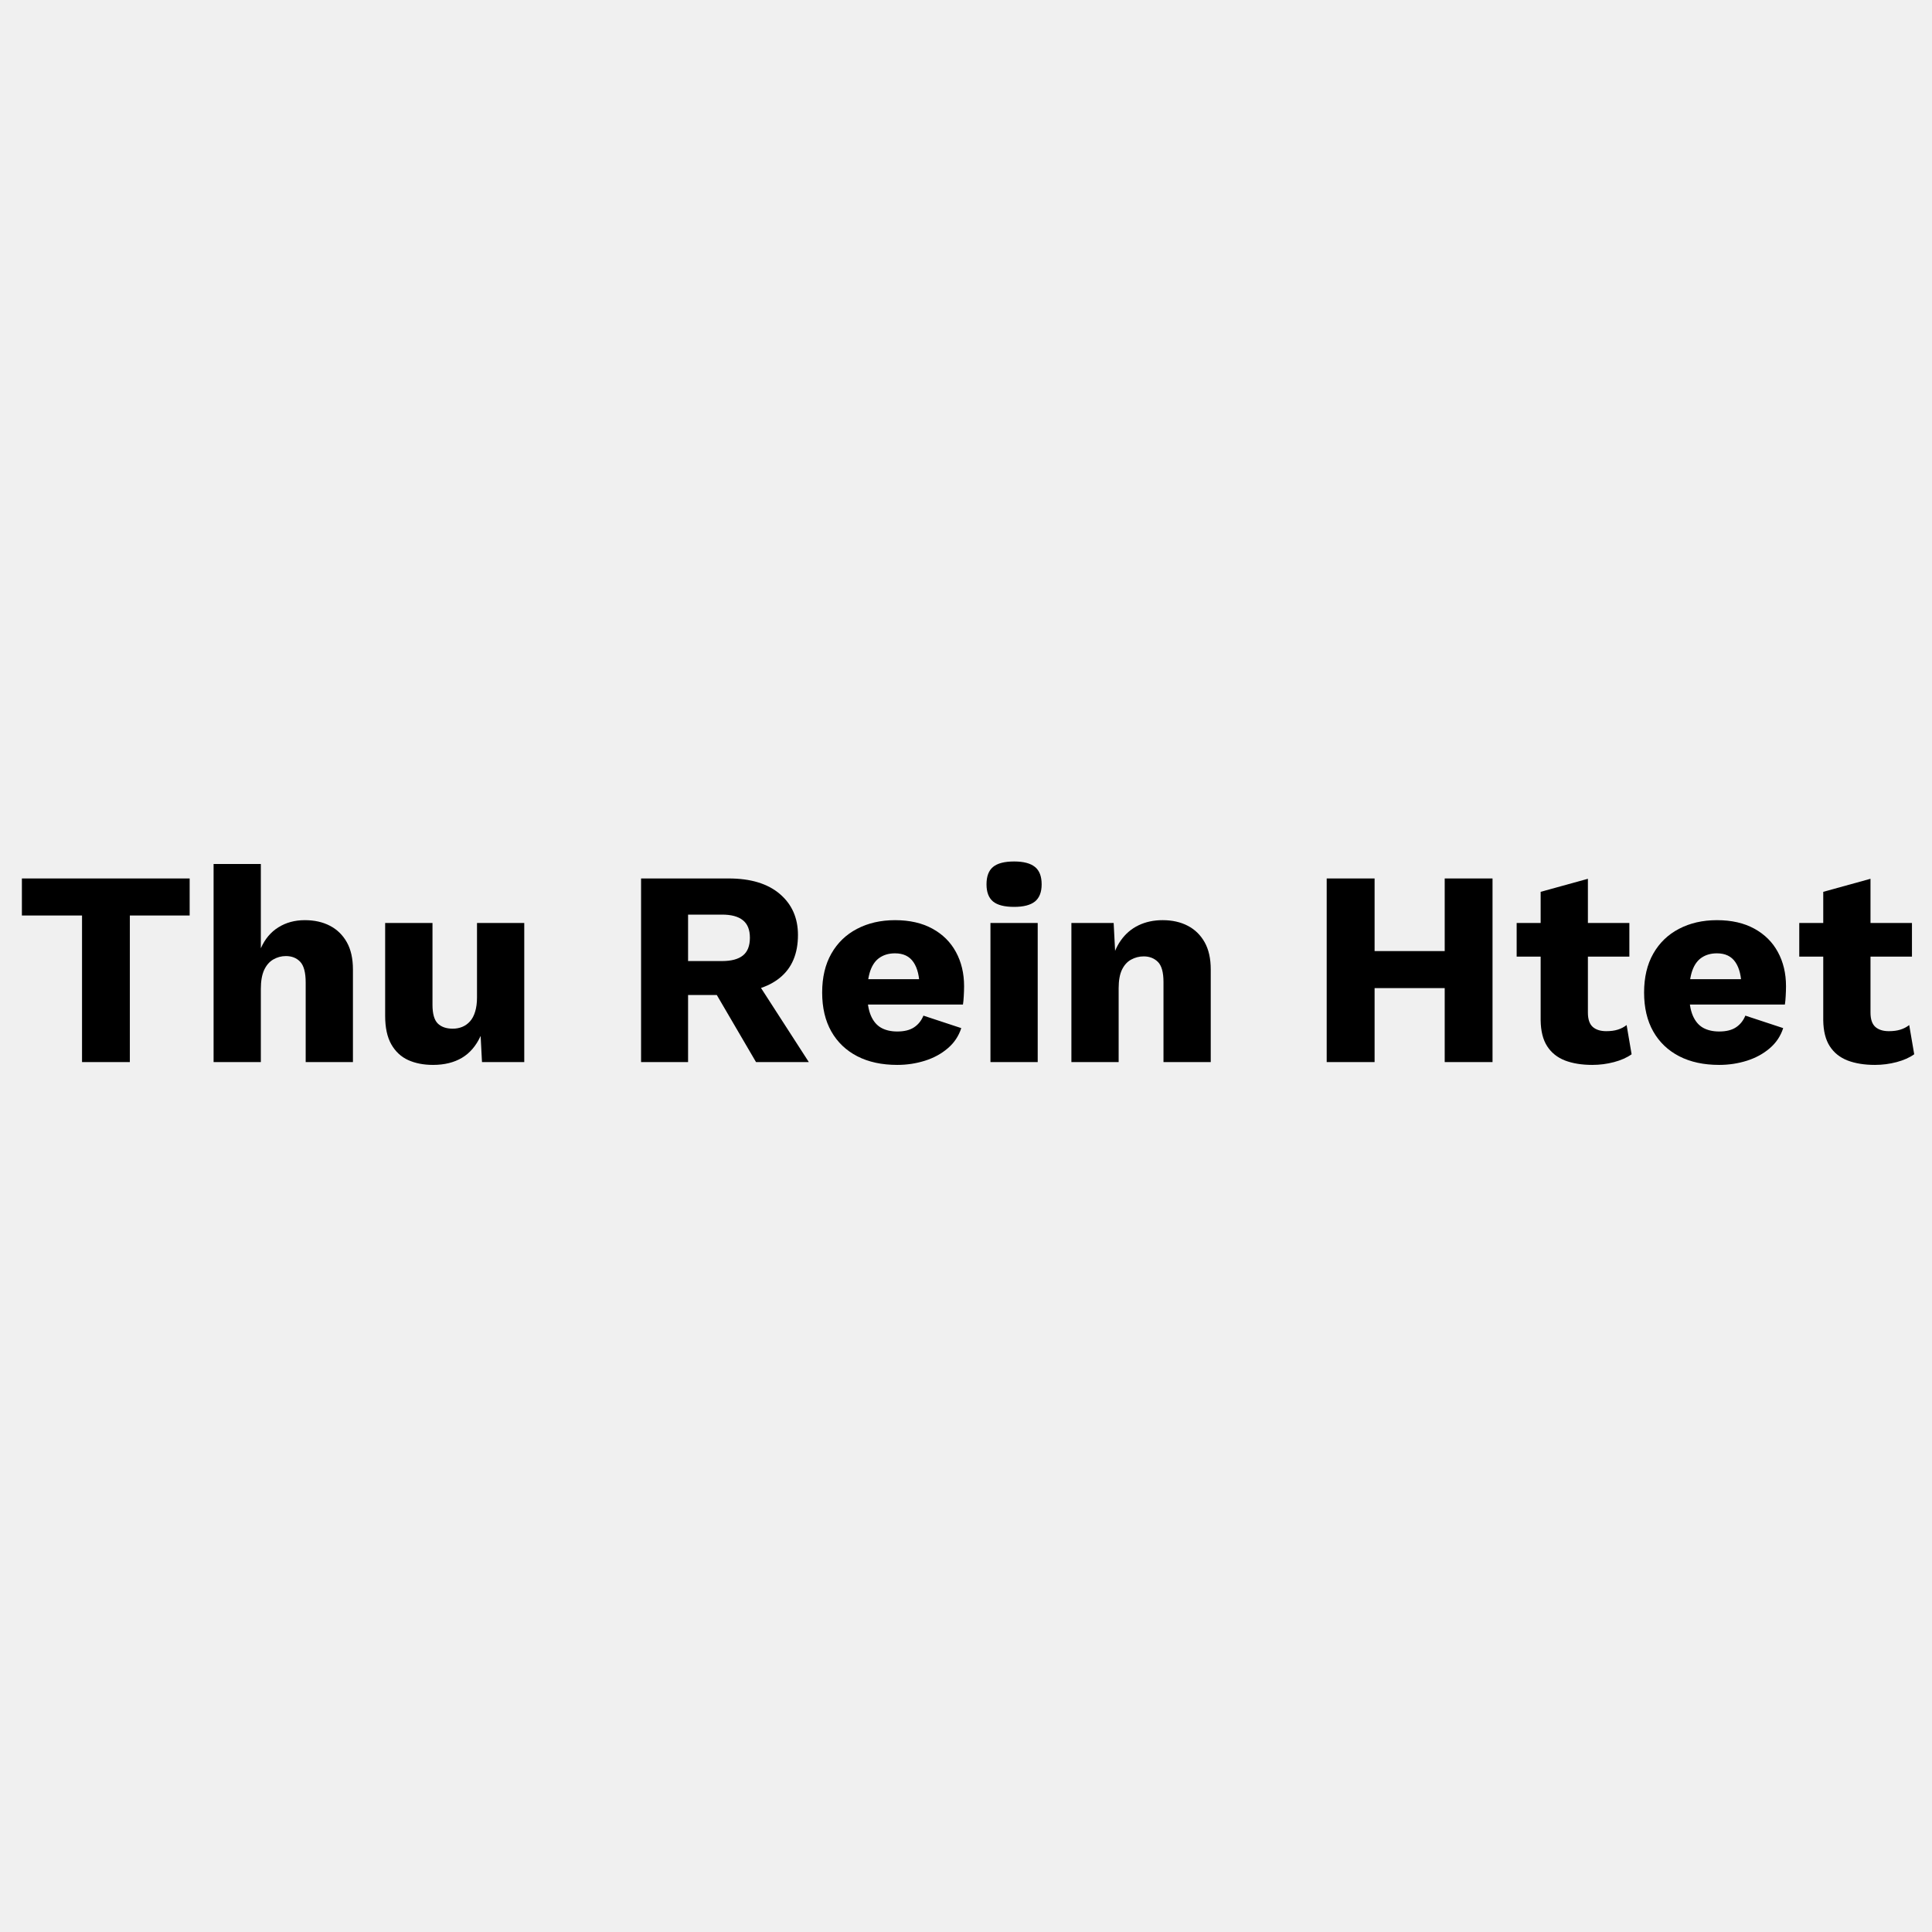
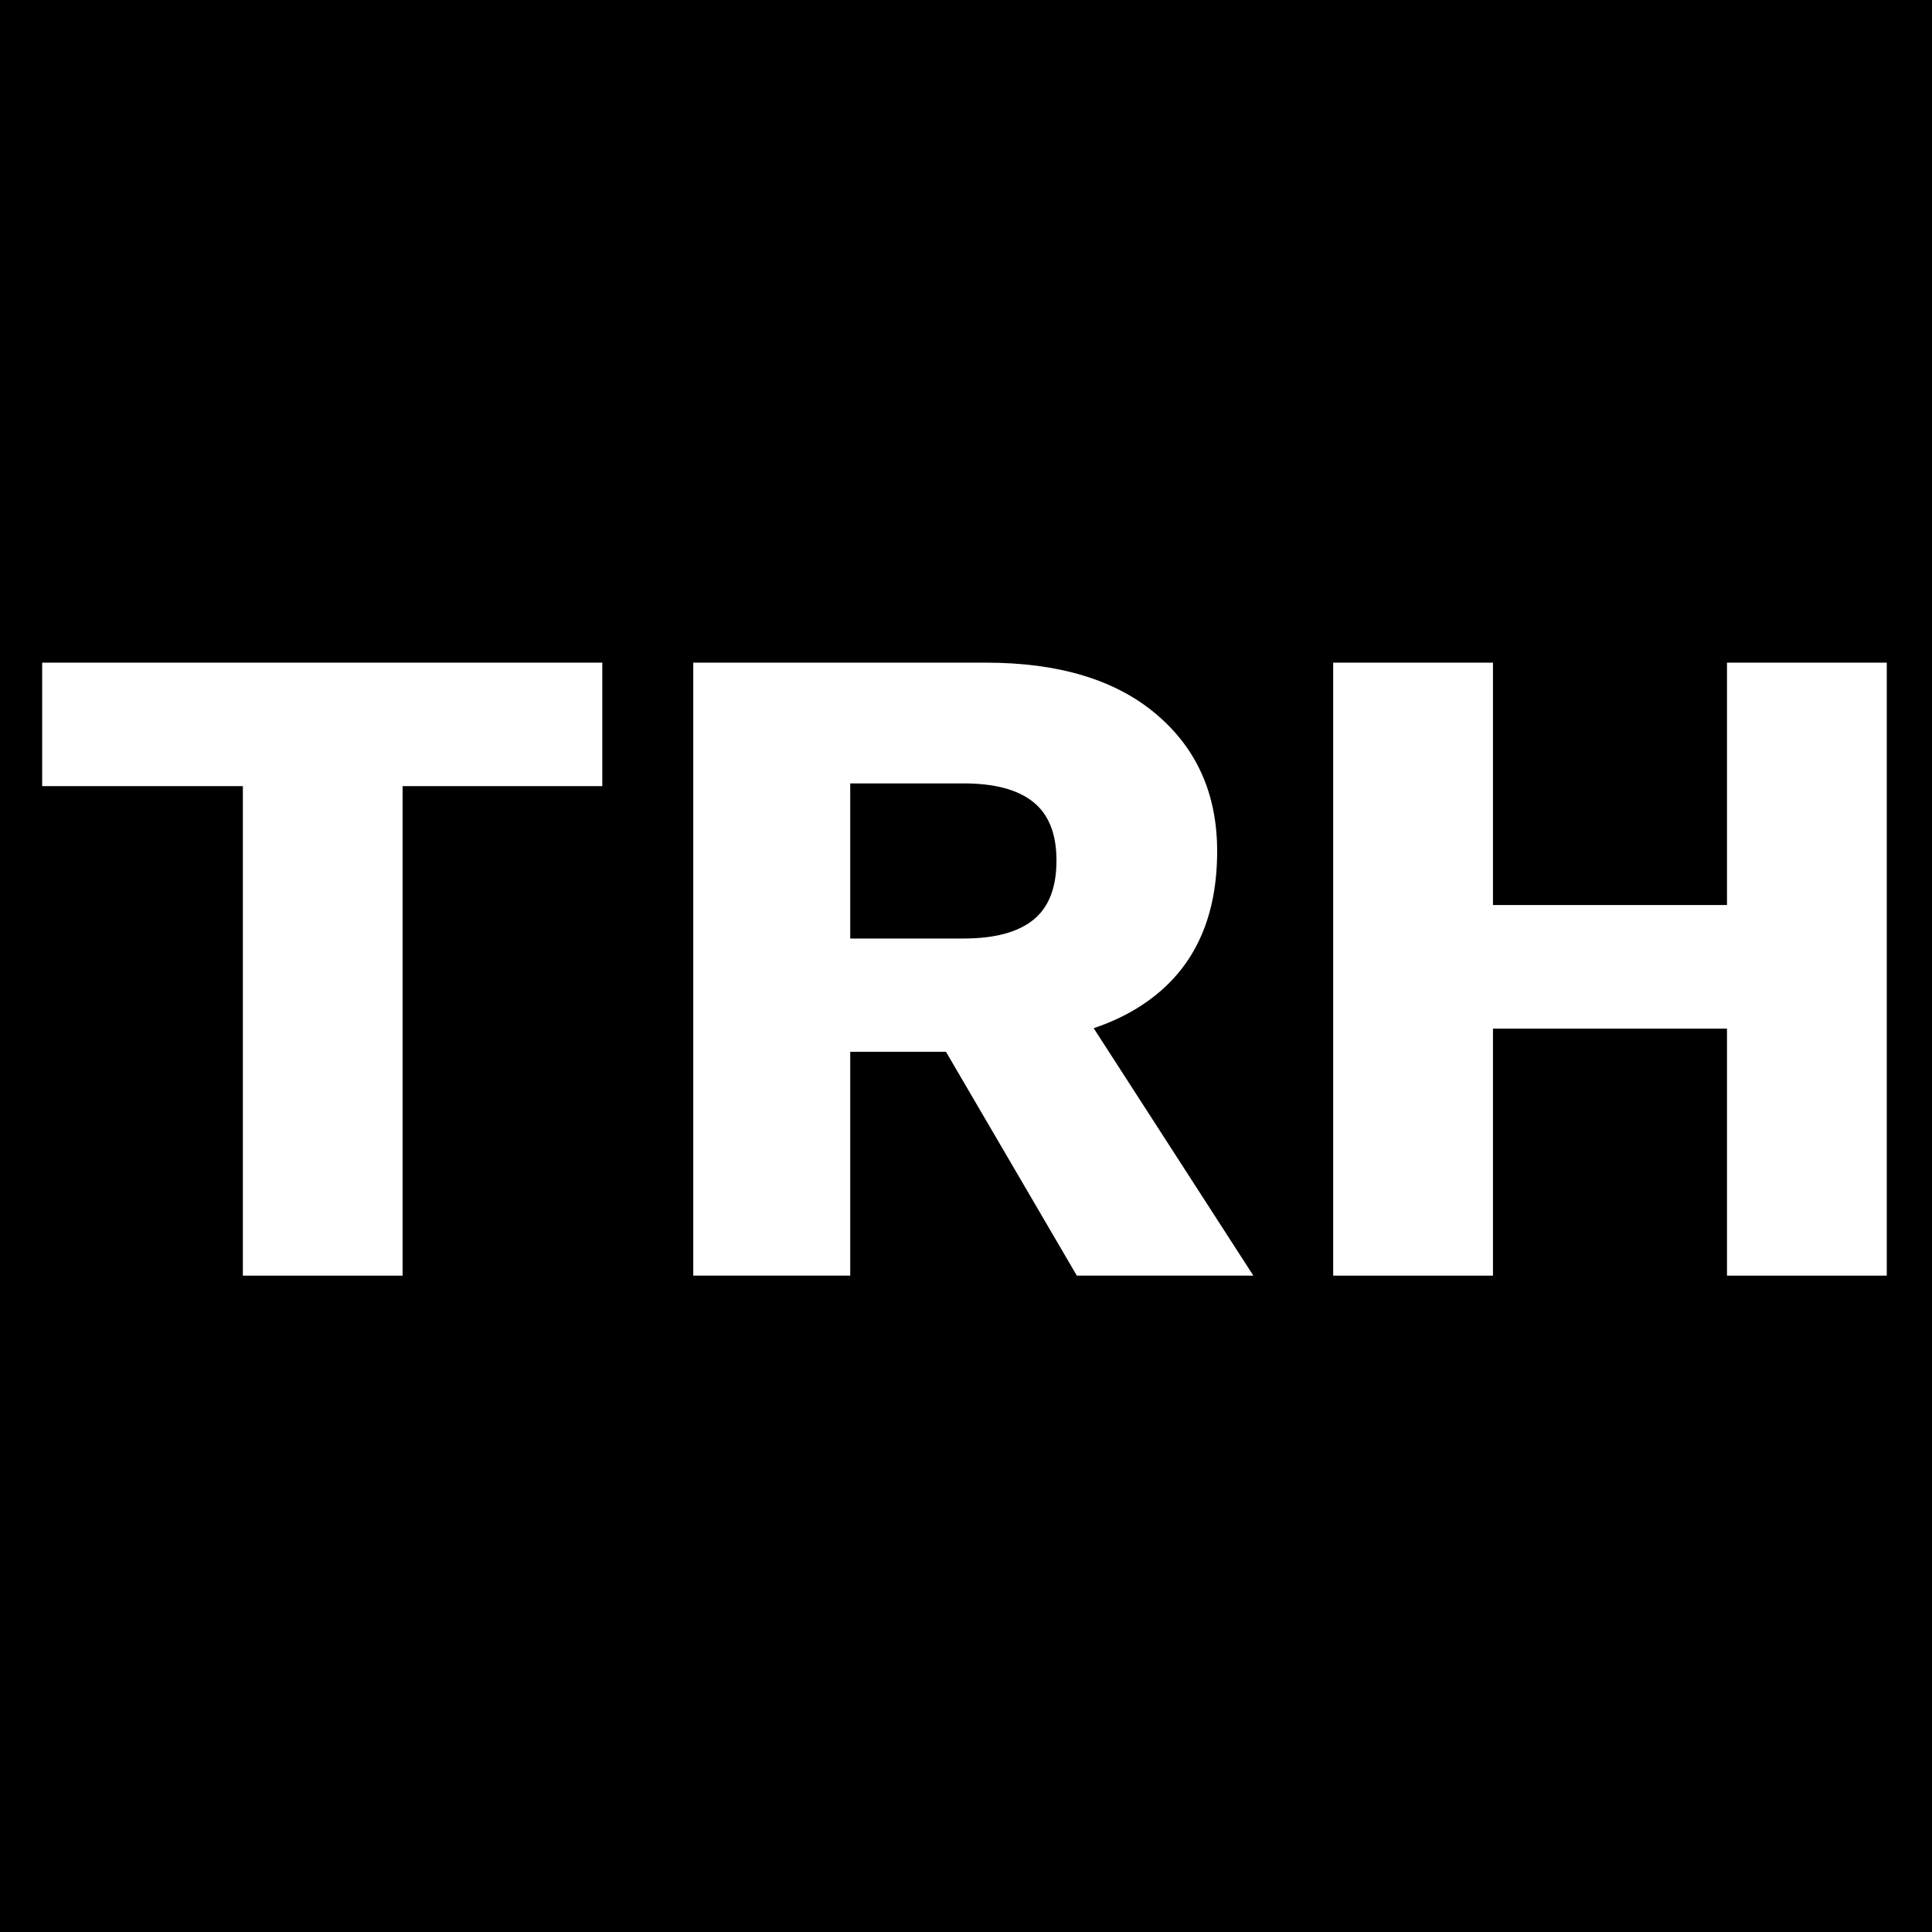
<svg xmlns="http://www.w3.org/2000/svg" width="500" zoomAndPan="magnify" viewBox="0 0 375 375" height="500" preserveAspectRatio="xMidYMid meet" version="1.0">
  <defs>
    <g />
+     <clipPath id="6be52117c7">
+       <rect x="0" width="374" y="0" height="211" />
+     </clipPath>
  </defs>
-   <g fill="#000000" fill-opacity="1">
-     <g transform="translate(2.906254, 206.15)">
-       <g>
-         <path d="M 33.906 -35.641 L 33.906 -28.453 L 22.297 -28.453 L 22.297 0 L 13.016 0 L 13.016 -28.453 L 1.344 -28.453 L 1.344 -35.641 Z M 33.906 -35.641 " />
+   <rect x="-37.5" width="450" fill="#ffffff" y="-37.5" height="450" fill-opacity="1" />
+   <rect x="-37.5" width="450" fill="#000000" y="-37.5" height="450" fill-opacity="1" />
+   <g transform="matrix(1, 0, 0, 1, 1, 82)">
+     <g clip-path="url(#6be52117c7)">
+       <g fill="#ffffff" fill-opacity="1">
+         <g transform="translate(2.687512, 165.6037)">
+           <g>
+             <path d="M 113.219 -118.984 L 113.219 -95.016 L 74.453 -95.016 L 74.453 0 L 43.453 0 L 43.453 -95.016 L 4.5 -95.016 L 4.5 -118.984 Z M 113.219 -118.984 " />
+           </g>
+         </g>
      </g>
-     </g>
-   </g>
-   <g fill="#000000" fill-opacity="1">
-     <g transform="translate(38.16056, 206.15)">
-       <g>
-         <path d="M 3.297 0 L 3.297 -38.453 L 12.469 -38.453 L 12.469 -22.094 C 13.258 -23.883 14.395 -25.238 15.875 -26.156 C 17.352 -27.082 19.062 -27.547 21 -27.547 C 22.875 -27.547 24.504 -27.18 25.891 -26.453 C 27.273 -25.734 28.363 -24.672 29.156 -23.266 C 29.945 -21.867 30.344 -20.109 30.344 -17.984 L 30.344 0 L 21.172 0 L 21.172 -15.438 C 21.172 -17.383 20.816 -18.727 20.109 -19.469 C 19.41 -20.207 18.484 -20.578 17.328 -20.578 C 16.461 -20.578 15.648 -20.359 14.891 -19.922 C 14.141 -19.492 13.547 -18.812 13.109 -17.875 C 12.68 -16.938 12.469 -15.711 12.469 -14.203 L 12.469 0 Z M 3.297 0 " />
+       <g fill="#ffffff" fill-opacity="1">
+         <g transform="translate(120.4051, 165.6037)">
+           <g>
+             <path d="M 69.953 -118.984 C 84.129 -118.984 95.156 -115.645 103.031 -108.969 C 110.906 -102.301 114.844 -93.441 114.844 -82.391 C 114.844 -70.254 110.938 -61 103.125 -54.625 C 95.312 -48.25 84.312 -45.062 70.125 -45.062 L 67.25 -43.453 L 43.625 -43.453 L 43.625 0 L 13.156 0 L 13.156 -118.984 Z M 65.625 -65.438 C 71.633 -65.438 76.141 -66.641 79.141 -69.047 C 82.148 -71.453 83.656 -75.297 83.656 -80.578 C 83.656 -85.754 82.148 -89.539 79.141 -91.938 C 76.141 -94.344 71.633 -95.547 65.625 -95.547 L 43.625 -95.547 L 43.625 -65.438 Z M 83.828 -58.953 L 121.875 0 L 87.609 0 L 57.156 -52.094 Z M 83.828 -58.953 " />
+           </g>
+         </g>
      </g>
-     </g>
-   </g>
-   <g fill="#000000" fill-opacity="1">
-     <g transform="translate(71.63325, 206.15)">
-       <g>
-         <path d="M 12.422 0.547 C 10.586 0.547 8.977 0.234 7.594 -0.391 C 6.207 -1.023 5.113 -2.047 4.312 -3.453 C 3.52 -4.859 3.125 -6.695 3.125 -8.969 L 3.125 -27 L 12.312 -27 L 12.312 -11.125 C 12.312 -9.395 12.648 -8.188 13.328 -7.5 C 14.016 -6.82 14.988 -6.484 16.25 -6.484 C 16.895 -6.484 17.504 -6.598 18.078 -6.828 C 18.66 -7.066 19.164 -7.426 19.594 -7.906 C 20.031 -8.395 20.363 -9.023 20.594 -9.797 C 20.832 -10.578 20.953 -11.488 20.953 -12.531 L 20.953 -27 L 30.125 -27 L 30.125 0 L 21.922 0 L 21.656 -5.078 C 20.789 -3.172 19.582 -1.754 18.031 -0.828 C 16.488 0.086 14.617 0.547 12.422 0.547 Z M 12.422 0.547 " />
-       </g>
-     </g>
-   </g>
-   <g fill="#000000" fill-opacity="1">
-     <g transform="translate(105.052, 206.15)">
-       <g />
-     </g>
-   </g>
-   <g fill="#000000" fill-opacity="1">
-     <g transform="translate(120.4926, 206.15)">
-       <g>
-         <path d="M 20.953 -35.641 C 25.203 -35.641 28.504 -34.641 30.859 -32.641 C 33.211 -30.641 34.391 -27.984 34.391 -24.672 C 34.391 -21.035 33.219 -18.266 30.875 -16.359 C 28.539 -14.453 25.25 -13.5 21 -13.5 L 20.141 -13.016 L 13.062 -13.016 L 13.062 0 L 3.938 0 L 3.938 -35.641 Z M 19.656 -19.609 C 21.457 -19.609 22.805 -19.969 23.703 -20.688 C 24.609 -21.406 25.062 -22.555 25.062 -24.141 C 25.062 -25.68 24.609 -26.812 23.703 -27.531 C 22.805 -28.258 21.457 -28.625 19.656 -28.625 L 13.062 -28.625 L 13.062 -19.609 Z M 25.109 -17.656 L 36.5 0 L 26.25 0 L 17.125 -15.609 Z M 25.109 -17.656 " />
-       </g>
-     </g>
-   </g>
-   <g fill="#000000" fill-opacity="1">
-     <g transform="translate(157.6905, 206.15)">
-       <g>
-         <path d="M 16.469 0.547 C 13.477 0.547 10.895 -0.008 8.719 -1.125 C 6.539 -2.25 4.859 -3.852 3.672 -5.938 C 2.484 -8.031 1.891 -10.551 1.891 -13.5 C 1.891 -16.445 2.484 -18.961 3.672 -21.047 C 4.859 -23.141 6.52 -24.742 8.656 -25.859 C 10.801 -26.984 13.258 -27.547 16.031 -27.547 C 18.875 -27.547 21.297 -26.992 23.297 -25.891 C 25.297 -24.797 26.816 -23.285 27.859 -21.359 C 28.91 -19.43 29.438 -17.223 29.438 -14.734 C 29.438 -14.086 29.414 -13.441 29.375 -12.797 C 29.344 -12.148 29.289 -11.609 29.219 -11.172 L 7.828 -11.172 L 7.828 -16.094 L 25.156 -16.094 L 20.797 -14.422 C 20.797 -16.578 20.406 -18.227 19.625 -19.375 C 18.852 -20.531 17.656 -21.109 16.031 -21.109 C 14.883 -21.109 13.906 -20.836 13.094 -20.297 C 12.281 -19.766 11.664 -18.922 11.25 -17.766 C 10.844 -16.609 10.641 -15.133 10.641 -13.344 C 10.641 -11.57 10.875 -10.133 11.344 -9.031 C 11.812 -7.938 12.477 -7.145 13.344 -6.656 C 14.207 -6.176 15.25 -5.938 16.469 -5.938 C 17.832 -5.938 18.922 -6.207 19.734 -6.75 C 20.547 -7.289 21.148 -8.047 21.547 -9.016 L 28.891 -6.594 C 28.391 -5.039 27.516 -3.734 26.266 -2.672 C 25.023 -1.609 23.551 -0.805 21.844 -0.266 C 20.133 0.273 18.344 0.547 16.469 0.547 Z M 16.469 0.547 " />
-       </g>
-     </g>
-   </g>
-   <g fill="#000000" fill-opacity="1">
-     <g transform="translate(188.9496, 206.15)">
-       <g>
-         <path d="M 7.891 -30.125 C 6.016 -30.125 4.648 -30.473 3.797 -31.172 C 2.953 -31.879 2.531 -32.988 2.531 -34.5 C 2.531 -36.051 2.953 -37.176 3.797 -37.875 C 4.648 -38.582 6.016 -38.938 7.891 -38.938 C 9.723 -38.938 11.07 -38.582 11.938 -37.875 C 12.801 -37.176 13.234 -36.051 13.234 -34.5 C 13.234 -32.988 12.801 -31.879 11.938 -31.172 C 11.07 -30.473 9.723 -30.125 7.891 -30.125 Z M 12.469 -27 L 12.469 0 L 3.297 0 L 3.297 -27 Z M 12.469 -27 " />
-       </g>
-     </g>
-   </g>
-   <g fill="#000000" fill-opacity="1">
-     <g transform="translate(204.6602, 206.15)">
-       <g>
-         <path d="M 3.297 0 L 3.297 -27 L 11.5 -27 L 11.984 -17.719 L 10.969 -18.734 C 11.32 -20.68 11.957 -22.301 12.875 -23.594 C 13.789 -24.895 14.941 -25.879 16.328 -26.547 C 17.711 -27.211 19.27 -27.547 21 -27.547 C 22.875 -27.547 24.504 -27.18 25.891 -26.453 C 27.273 -25.734 28.363 -24.672 29.156 -23.266 C 29.945 -21.867 30.344 -20.109 30.344 -17.984 L 30.344 0 L 21.172 0 L 21.172 -15.547 C 21.172 -17.422 20.812 -18.719 20.094 -19.438 C 19.375 -20.156 18.453 -20.516 17.328 -20.516 C 16.461 -20.516 15.648 -20.305 14.891 -19.891 C 14.141 -19.484 13.547 -18.828 13.109 -17.922 C 12.68 -17.023 12.469 -15.82 12.469 -14.312 L 12.469 0 Z M 3.297 0 " />
-       </g>
-     </g>
-   </g>
-   <g fill="#000000" fill-opacity="1">
-     <g transform="translate(238.1329, 206.15)">
-       <g />
-     </g>
-   </g>
-   <g fill="#000000" fill-opacity="1">
-     <g transform="translate(253.5735, 206.15)">
-       <g>
-         <path d="M 36.125 -35.641 L 36.125 0 L 26.844 0 L 26.844 -35.641 Z M 13.234 -35.641 L 13.234 0 L 3.938 0 L 3.938 -35.641 Z M 31.812 -21.547 L 31.812 -14.359 L 8.484 -14.359 L 8.484 -21.547 Z M 31.812 -21.547 " />
-       </g>
-     </g>
-   </g>
-   <g fill="#000000" fill-opacity="1">
-     <g transform="translate(293.6328, 206.15)">
-       <g>
-         <path d="M 14.578 -35.578 L 14.578 -9.609 C 14.578 -8.316 14.891 -7.391 15.516 -6.828 C 16.148 -6.273 17.023 -6 18.141 -6 C 19.004 -6 19.75 -6.098 20.375 -6.297 C 21.008 -6.492 21.582 -6.789 22.094 -7.188 L 23.062 -1.516 C 22.156 -0.867 21.02 -0.363 19.656 0 C 18.289 0.363 16.883 0.547 15.438 0.547 C 13.383 0.547 11.613 0.258 10.125 -0.312 C 8.633 -0.895 7.484 -1.816 6.672 -3.078 C 5.859 -4.336 5.438 -6.008 5.406 -8.094 L 5.406 -33.047 Z M 22.625 -27 L 22.625 -20.469 L 0.75 -20.469 L 0.75 -27 Z M 22.625 -27 " />
-       </g>
-     </g>
-   </g>
-   <g fill="#000000" fill-opacity="1">
-     <g transform="translate(317.2257, 206.15)">
-       <g>
-         <path d="M 16.469 0.547 C 13.477 0.547 10.895 -0.008 8.719 -1.125 C 6.539 -2.25 4.859 -3.852 3.672 -5.938 C 2.484 -8.031 1.891 -10.551 1.891 -13.5 C 1.891 -16.445 2.484 -18.961 3.672 -21.047 C 4.859 -23.141 6.52 -24.742 8.656 -25.859 C 10.801 -26.984 13.258 -27.547 16.031 -27.547 C 18.875 -27.547 21.297 -26.992 23.297 -25.891 C 25.297 -24.797 26.816 -23.285 27.859 -21.359 C 28.91 -19.43 29.438 -17.223 29.438 -14.734 C 29.438 -14.086 29.414 -13.441 29.375 -12.797 C 29.344 -12.148 29.289 -11.609 29.219 -11.172 L 7.828 -11.172 L 7.828 -16.094 L 25.156 -16.094 L 20.797 -14.422 C 20.797 -16.578 20.406 -18.227 19.625 -19.375 C 18.852 -20.531 17.656 -21.109 16.031 -21.109 C 14.883 -21.109 13.906 -20.836 13.094 -20.297 C 12.281 -19.766 11.664 -18.922 11.25 -17.766 C 10.844 -16.609 10.641 -15.133 10.641 -13.344 C 10.641 -11.57 10.875 -10.133 11.344 -9.031 C 11.812 -7.938 12.477 -7.145 13.344 -6.656 C 14.207 -6.176 15.25 -5.938 16.469 -5.938 C 17.832 -5.938 18.922 -6.207 19.734 -6.75 C 20.547 -7.289 21.148 -8.047 21.547 -9.016 L 28.891 -6.594 C 28.391 -5.039 27.516 -3.734 26.266 -2.672 C 25.023 -1.609 23.551 -0.805 21.844 -0.266 C 20.133 0.273 18.344 0.547 16.469 0.547 Z M 16.469 0.547 " />
-       </g>
-     </g>
-   </g>
-   <g fill="#000000" fill-opacity="1">
-     <g transform="translate(348.4848, 206.15)">
-       <g>
-         <path d="M 14.578 -35.578 L 14.578 -9.609 C 14.578 -8.316 14.891 -7.391 15.516 -6.828 C 16.148 -6.273 17.023 -6 18.141 -6 C 19.004 -6 19.75 -6.098 20.375 -6.297 C 21.008 -6.492 21.582 -6.789 22.094 -7.188 L 23.062 -1.516 C 22.156 -0.867 21.02 -0.363 19.656 0 C 18.289 0.363 16.883 0.547 15.438 0.547 C 13.383 0.547 11.613 0.258 10.125 -0.312 C 8.633 -0.895 7.484 -1.816 6.672 -3.078 C 5.859 -4.336 5.438 -6.008 5.406 -8.094 L 5.406 -33.047 Z M 22.625 -27 L 22.625 -20.469 L 0.75 -20.469 L 0.75 -27 Z M 22.625 -27 " />
+       <g fill="#ffffff" fill-opacity="1">
+         <g transform="translate(244.6124, 165.6037)">
+           <g>
+             <path d="M 120.609 -118.984 L 120.609 0 L 89.594 0 L 89.594 -118.984 Z M 44.172 -118.984 L 44.172 0 L 13.156 0 L 13.156 -118.984 Z M 106.188 -71.938 L 106.188 -47.953 L 28.297 -47.953 L 28.297 -71.938 Z M 106.188 -71.938 " />
+           </g>
+         </g>
      </g>
    </g>
  </g>
</svg>
